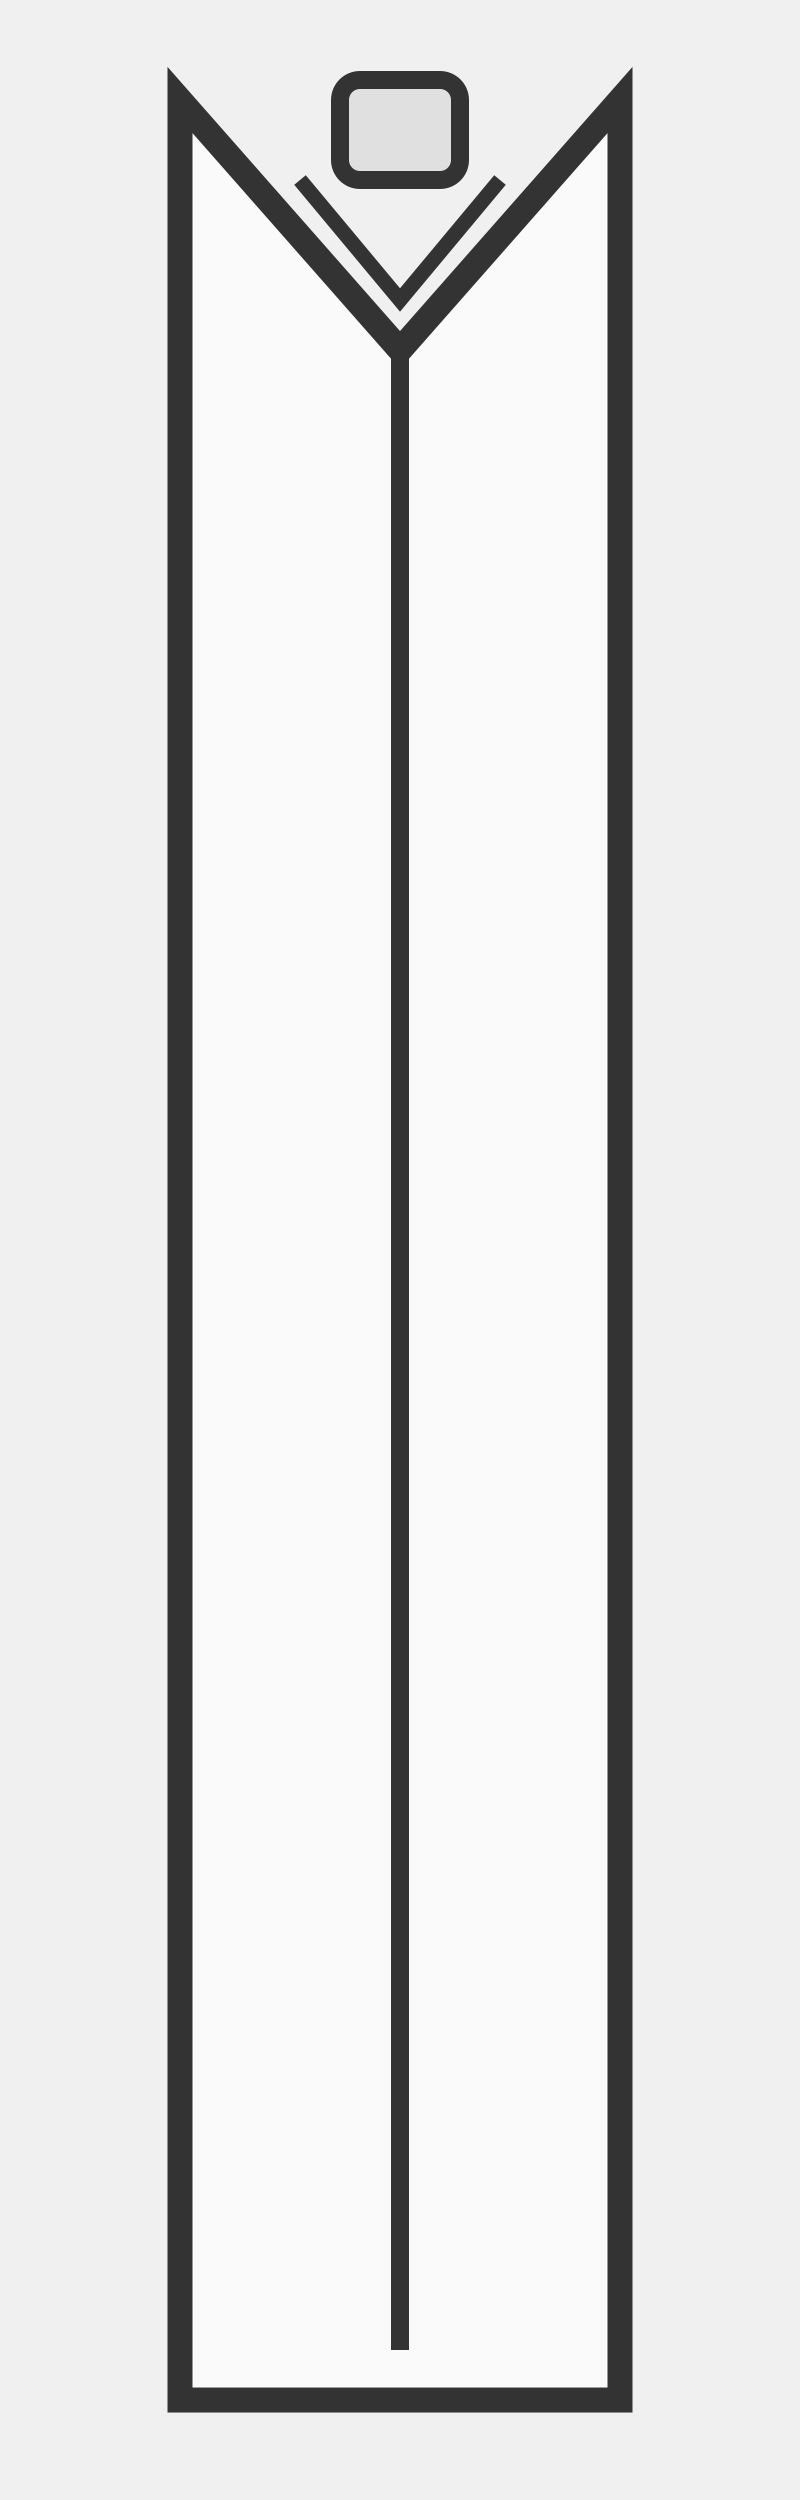
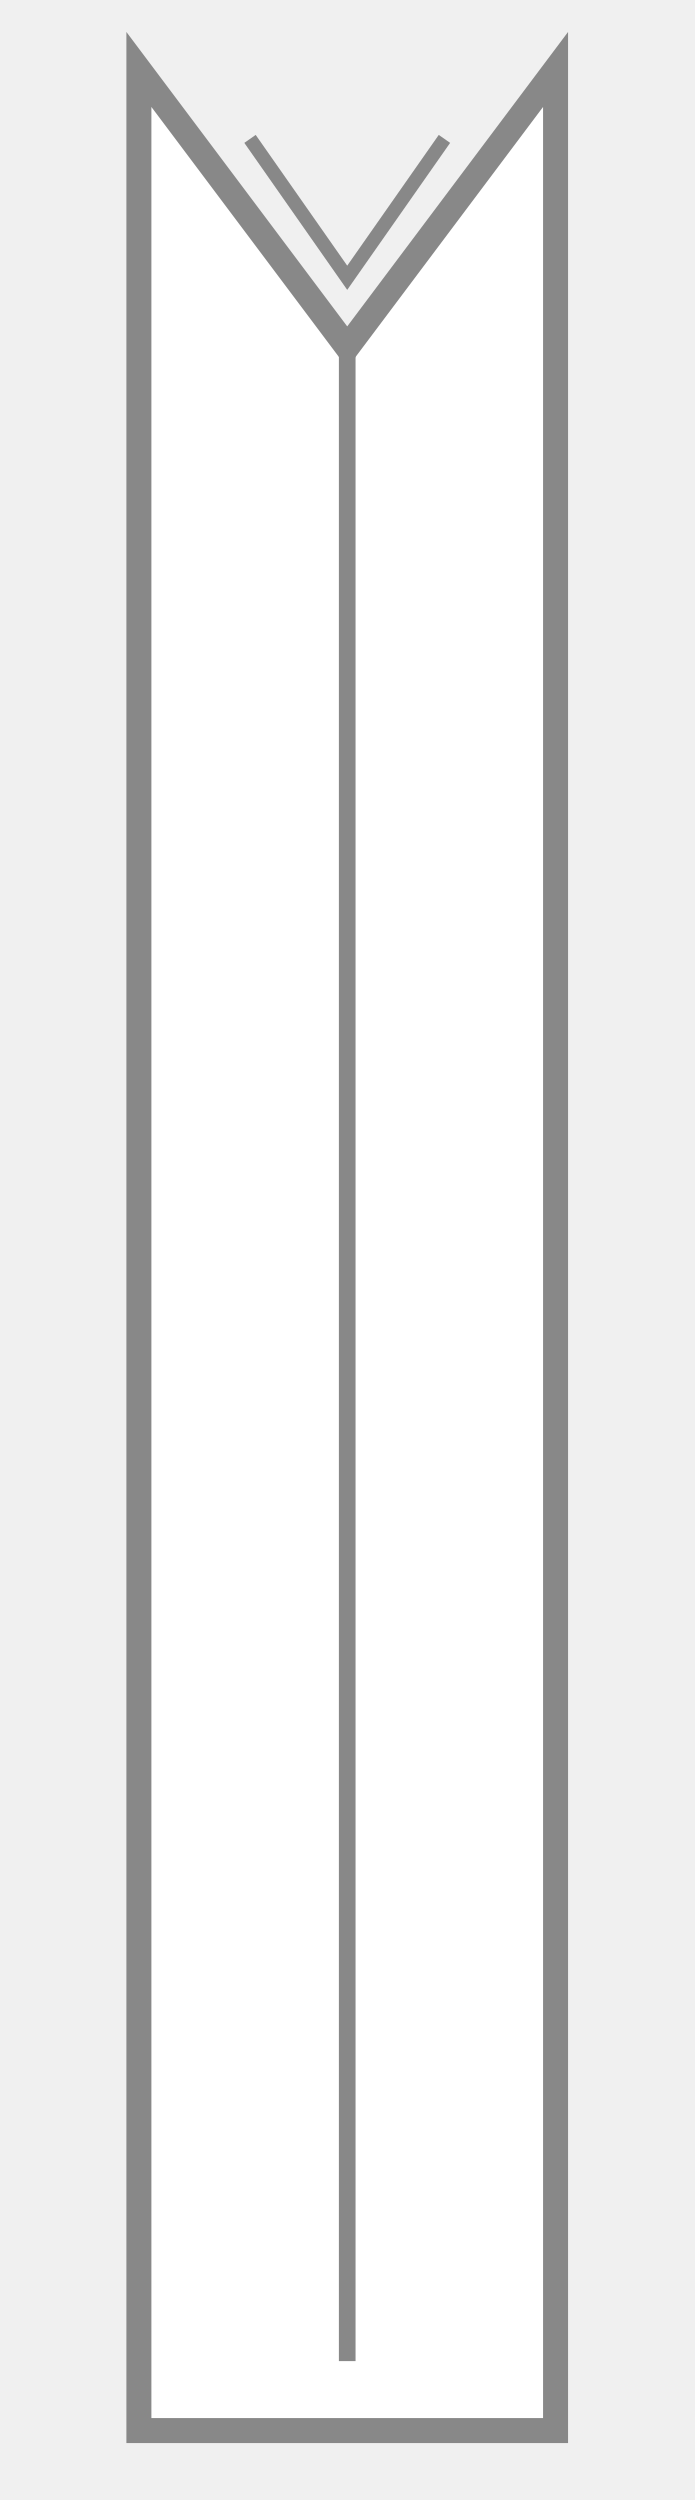
- <svg xmlns="http://www.w3.org/2000/svg" viewBox="0 0 80 250" fill="none">
-   <path d="M18 10 L18 240 L62 240 L62 10 L40 35 Z" stroke="#333" stroke-width="2.5" fill="#fafafa" />
-   <line x1="40" y1="35" x2="40" y2="235" stroke="#333" stroke-width="1.8" />
-   <path d="M30 18 L40 30 L50 18" stroke="#333" stroke-width="1.5" fill="none" />
-   <rect x="34" y="8" width="12" height="10" rx="2" stroke="#333" stroke-width="1.8" fill="#e0e0e0" />
+ <svg xmlns="http://www.w3.org/2000/svg" viewBox="0 0 50 180" fill="none">
+   <path d="M10 5 L10 175 L40 175 L40 5 L25 25 Z" stroke="#888" stroke-width="1.8" fill="#fff" />
+   <line x1="25" y1="25" x2="25" y2="170" stroke="#888" stroke-width="1.2" />
+   <path d="M18 10 L25 20 L32 10" stroke="#888" stroke-width="1" fill="none" />
</svg>
